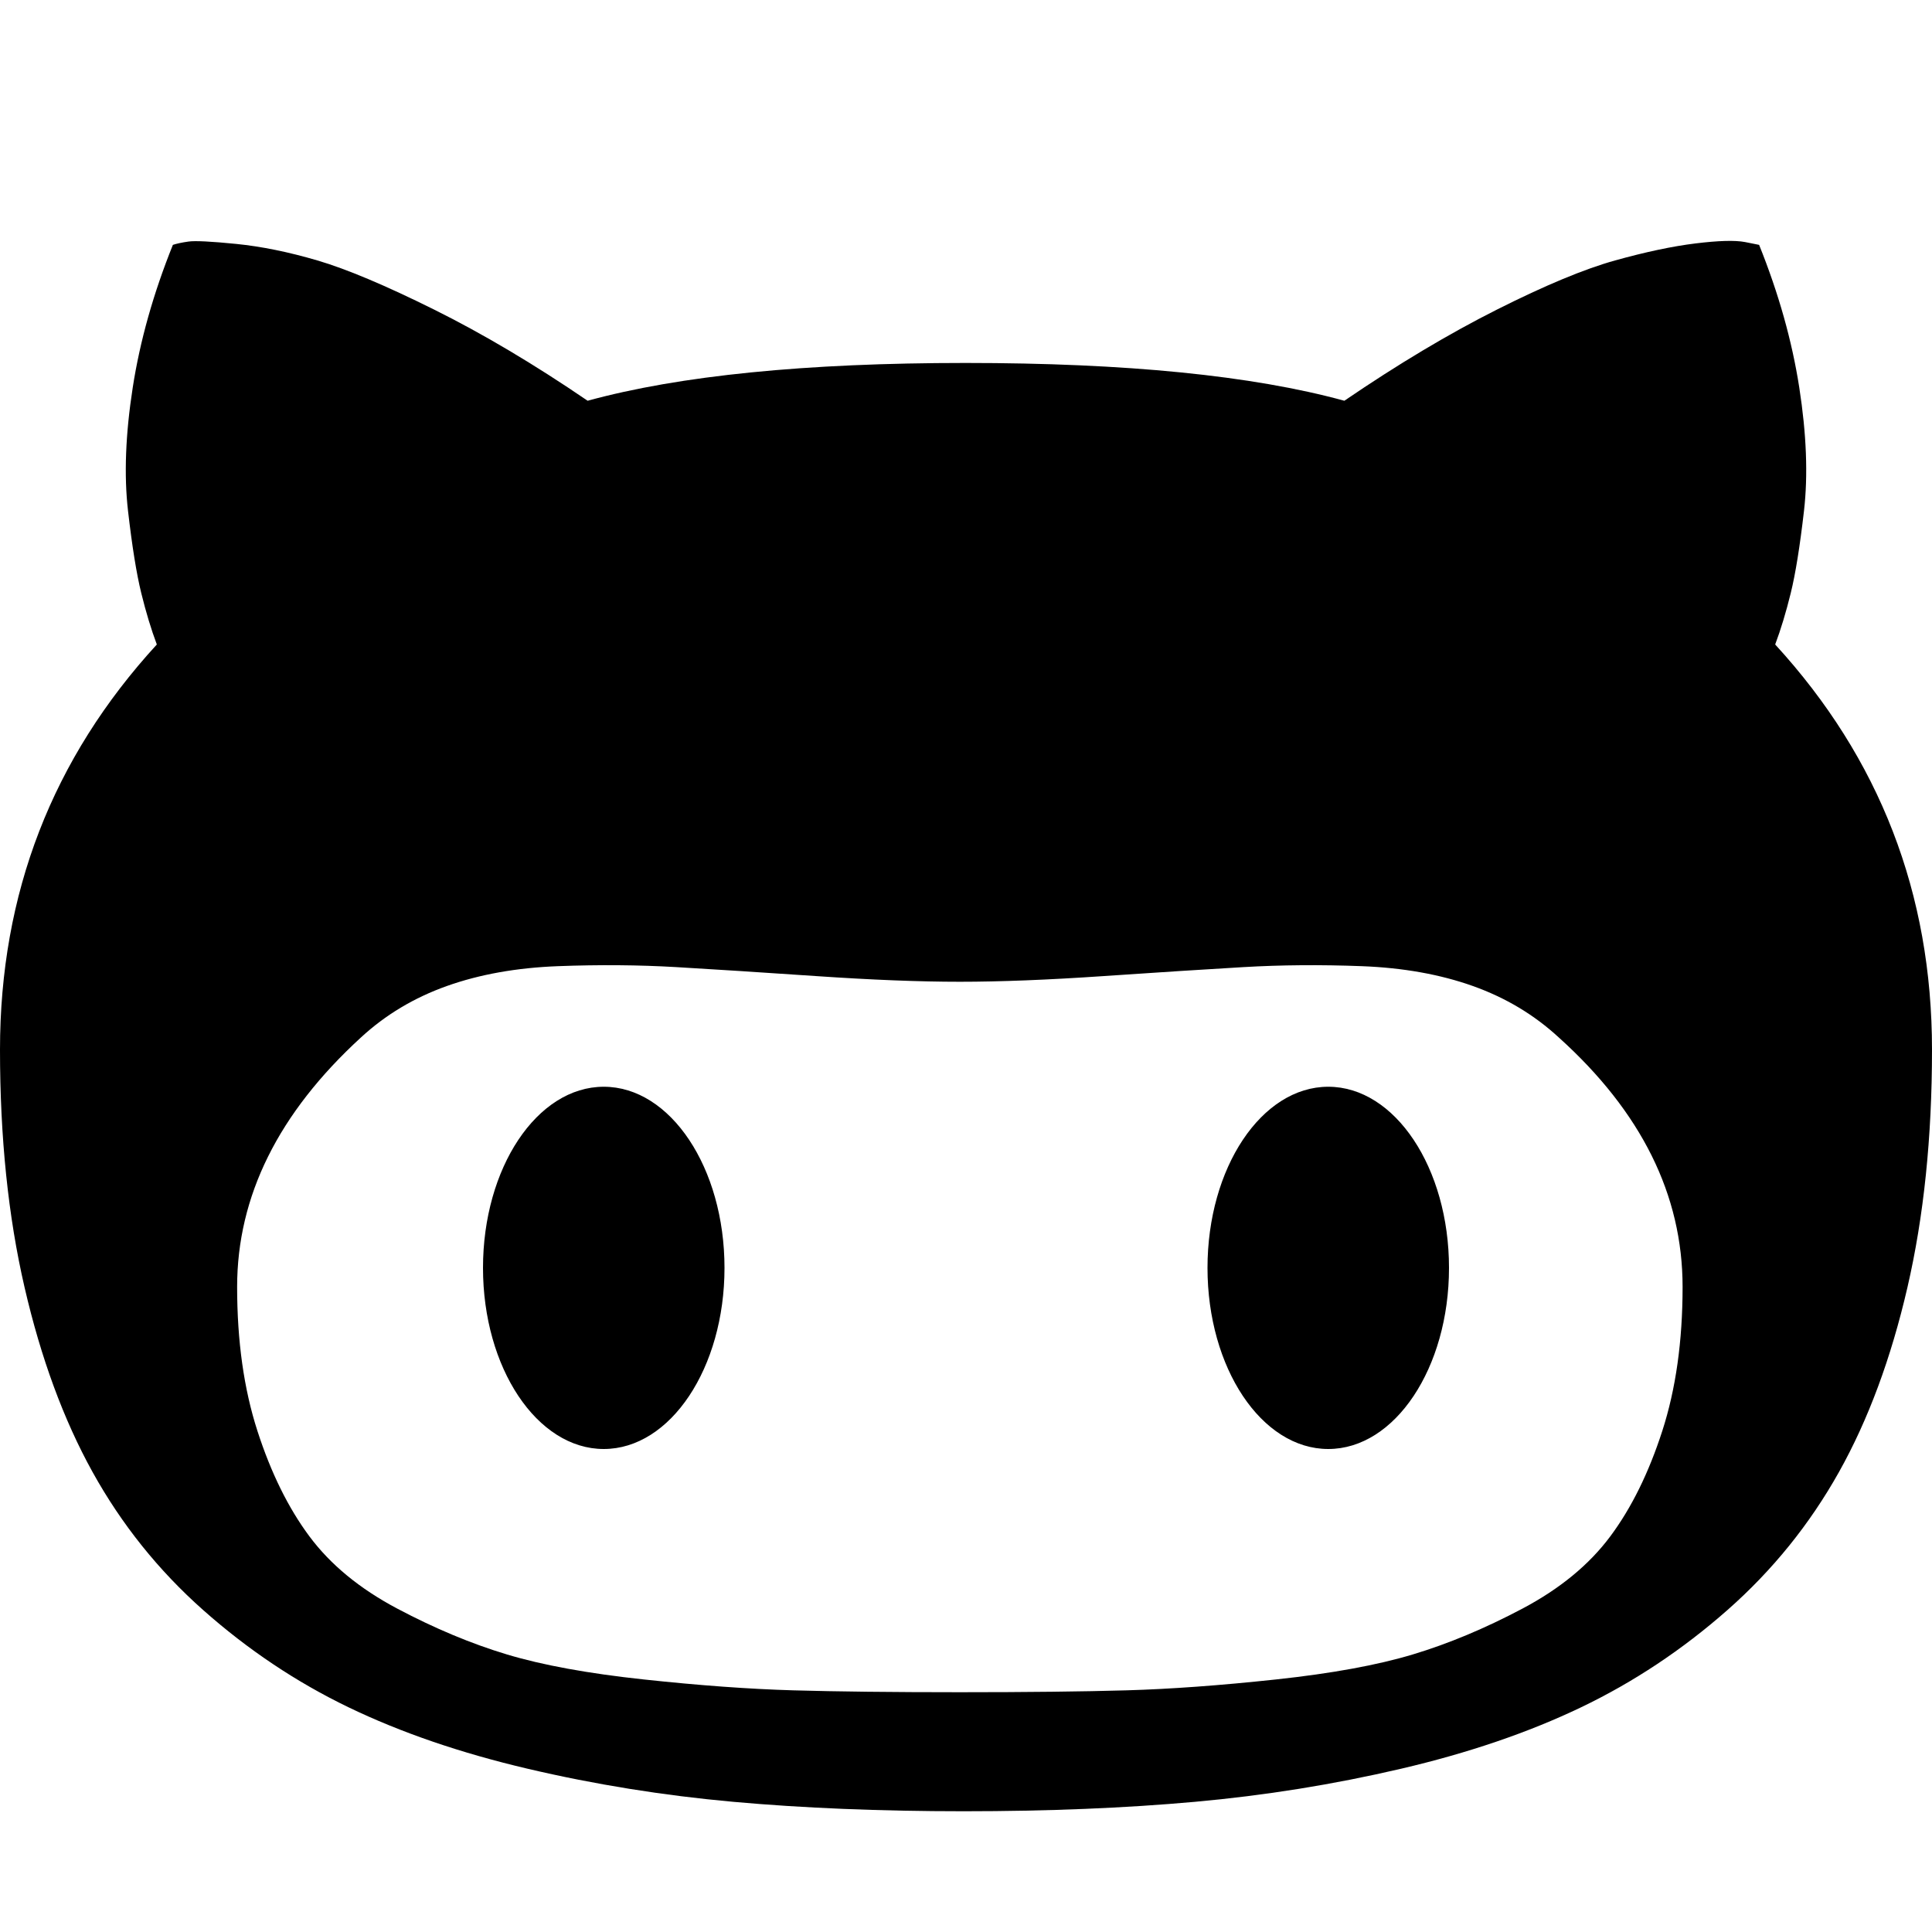
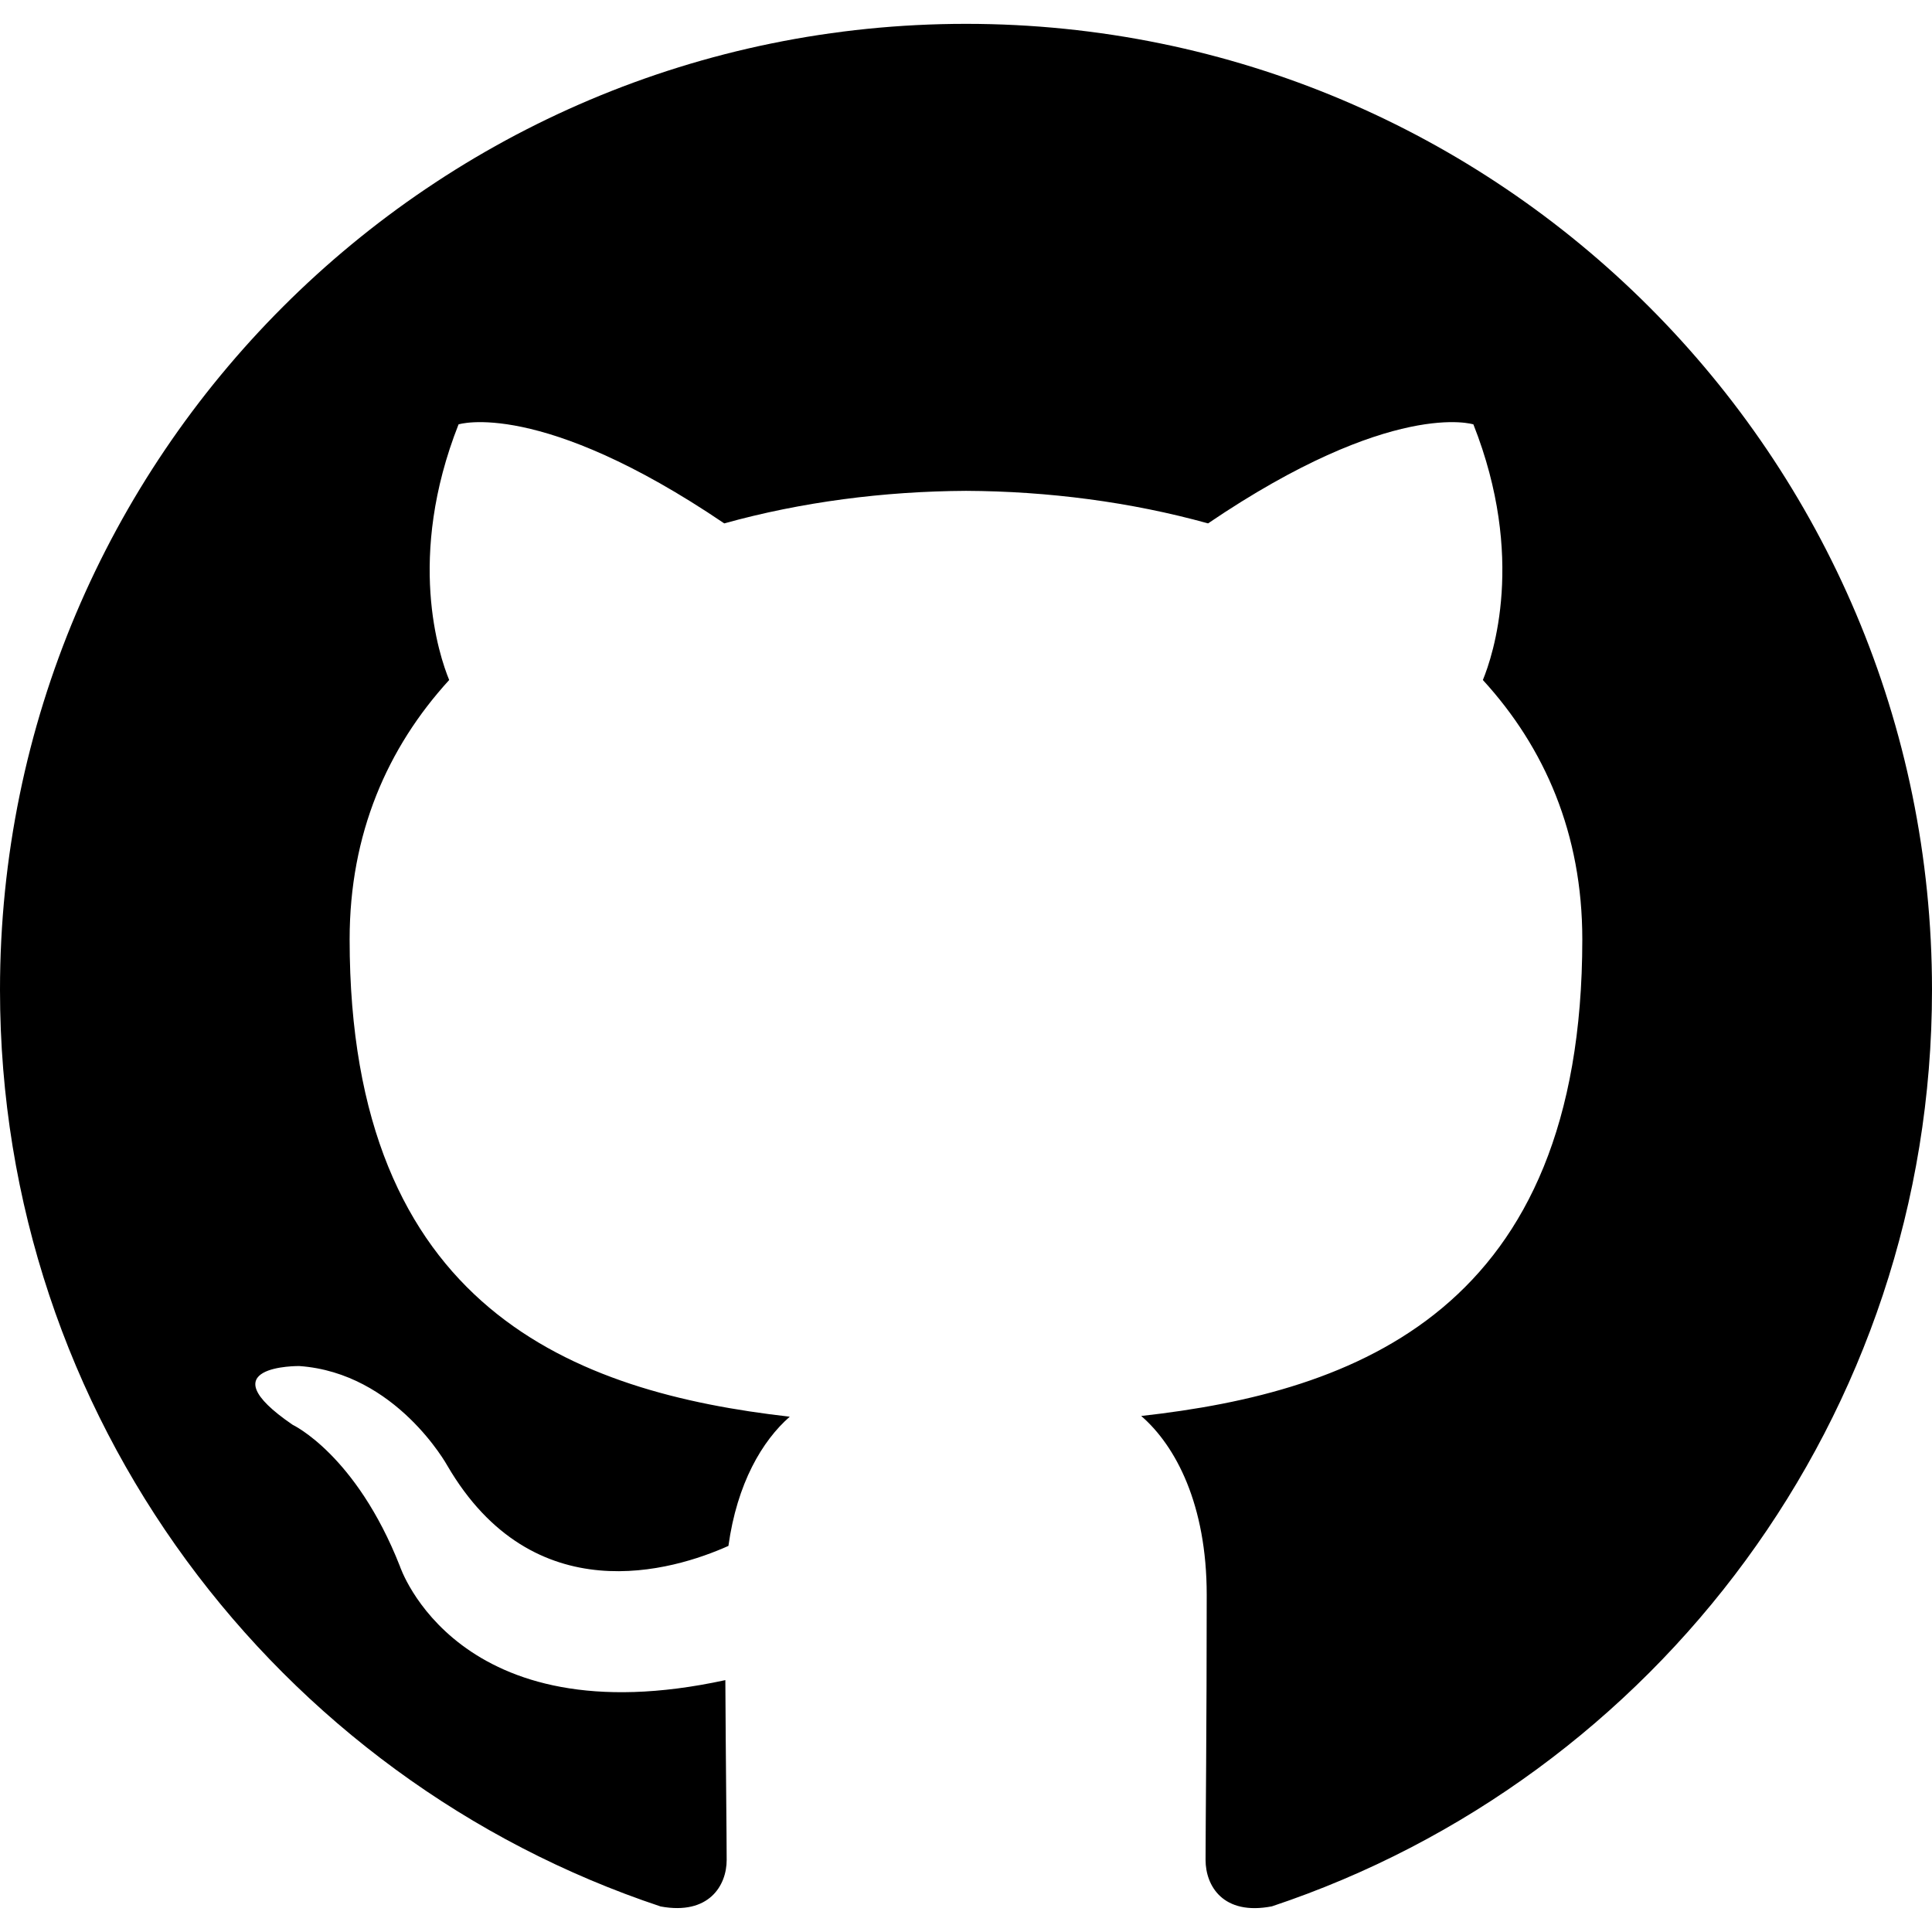
- <svg xmlns="http://www.w3.org/2000/svg" width="512" height="512" viewBox="0 0 512 512" fill="#000000">
-   <path d="M 0.00,278.205 C 0.00,301.404 2.17,322.395 6.511,341.172 C 10.85,359.949 16.859,376.264 24.537,390.118 C 32.215,403.972 41.979,416.157 53.83,426.672 C 65.68,437.188 78.533,445.784 92.386,452.46 C 106.239,459.135 122.054,464.559 139.83,468.733 C 157.606,472.906 175.758,475.827 194.285,477.497 C 212.812,479.166 233.175,480.00 255.374,480.00 C 277.74,480.00 298.188,479.166 316.714,477.497 C 335.241,475.827 353.435,472.905 371.294,468.733 C 389.153,464.561 405.05,459.137 418.988,452.46 C 432.926,445.783 445.861,437.188 457.796,426.672 C 469.731,416.157 479.579,403.97 487.339,390.118 C 495.099,376.266 501.15,359.95 505.49,341.172 C 509.83,322.394 512.00,301.404 512.00,278.205 C 512.00,236.811 498.146,201.008 470.441,170.797 C 471.943,166.791 473.32,162.243 474.572,157.152 C 475.824,152.061 476.992,144.801 478.077,135.37 C 479.162,125.939 478.745,115.049 476.825,102.697 C 474.906,90.345 471.359,77.744 466.183,64.891 L 462.428,64.14 C 459.757,63.64 455.375,63.765 449.283,64.516 C 443.191,65.267 436.097,66.769 428.002,69.023 C 419.907,71.276 409.475,75.616 396.706,82.042 C 383.937,88.468 370.459,96.521 356.271,106.202 C 331.903,99.526 298.437,96.187 255.875,96.187 C 213.479,96.187 180.097,99.526 155.728,106.202 C 141.54,96.521 127.978,88.468 115.043,82.042 C 102.108,75.616 91.801,71.276 84.123,69.023 C 76.446,66.769 69.268,65.309 62.592,64.641 C 55.915,63.973 51.70,63.765 49.948,64.015 C 48.196,64.265 46.818,64.558 45.817,64.891 C 40.643,77.744 37.096,90.344 35.177,102.697 C 33.258,115.049 32.84,125.94 33.925,135.37 C 35.01,144.80 36.179,152.061 37.43,157.152 C 38.682,162.243 40.059,166.791 41.561,170.797 C 13.854,201.008 0.00,236.81 0.00,278.205 Z M 62.842,341.047 C 62.842,317.012 73.775,294.979 95.64,274.95 C 102.149,268.94 109.744,264.393 118.423,261.304 C 127.102,258.216 136.908,256.464 147.841,256.046 C 158.774,255.629 169.247,255.712 179.262,256.297 C 189.276,256.881 201.628,257.674 216.316,258.675 C 231.004,259.677 243.69,260.177 254.372,260.177 C 265.055,260.177 277.74,259.677 292.428,258.675 C 307.117,257.674 319.467,256.881 329.483,256.297 C 339.498,255.712 349.97,255.629 360.904,256.046 C 371.837,256.464 381.642,258.216 390.323,261.304 C 399.001,264.392 406.595,268.939 413.105,274.95 C 434.97,294.647 445.904,316.678 445.904,341.047 C 445.904,355.403 444.109,368.128 440.52,379.229 C 436.931,390.329 432.341,399.634 426.749,407.144 C 421.157,414.654 413.397,421.039 403.465,426.297 C 393.534,431.555 383.854,435.602 374.423,438.441 C 364.992,441.278 352.89,443.49 338.119,445.076 C 323.346,446.662 310.161,447.622 298.56,447.955 C 286.96,448.289 272.23,448.456 254.371,448.456 C 236.512,448.456 221.782,448.289 210.182,447.955 C 198.582,447.622 185.395,446.662 170.624,445.076 C 155.853,443.49 143.752,441.278 134.321,438.441 C 124.891,435.602 115.21,431.554 105.279,426.297 C 95.348,421.04 87.586,414.656 81.995,407.144 C 76.404,399.633 71.813,390.329 68.225,379.229 C 64.636,368.128 62.842,355.401 62.842,341.047 ZM 320.00,336.00A32.00,48.00 2160.00 1,0 384.00,336A32.00,48.00 2160.00 1,0 320.00,336zM 128.00,336.00A32.00,48.00 2160.00 1,0 192.00,336A32.00,48.00 2160.00 1,0 128.00,336z" />
+ <svg xmlns="http://www.w3.org/2000/svg" version="1.1" width="32" height="32" viewBox="0 0 32 32">
+   <path d="M16 0.395c-8.836 0-16 7.163-16 16 0 7.069 4.585 13.067 10.942 15.182 0.8 0.148 1.094-0.347 1.094-0.77 0-0.381-0.015-1.642-0.022-2.979-4.452 0.968-5.391-1.888-5.391-1.888-0.728-1.849-1.776-2.341-1.776-2.341-1.452-0.993 0.11-0.973 0.11-0.973 1.606 0.113 2.452 1.649 2.452 1.649 1.427 2.446 3.743 1.739 4.656 1.33 0.143-1.034 0.558-1.74 1.016-2.14-3.554-0.404-7.29-1.777-7.29-7.907 0-1.747 0.625-3.174 1.649-4.295-0.166-0.403-0.714-2.030 0.155-4.234 0 0 1.344-0.43 4.401 1.64 1.276-0.355 2.645-0.532 4.005-0.539 1.359 0.006 2.729 0.184 4.008 0.539 3.054-2.070 4.395-1.64 4.395-1.64 0.871 2.204 0.323 3.831 0.157 4.234 1.026 1.12 1.647 2.548 1.647 4.295 0 6.145-3.743 7.498-7.306 7.895 0.574 0.497 1.085 1.47 1.085 2.963 0 2.141-0.019 3.864-0.019 4.391 0 0.426 0.288 0.925 1.099 0.768 6.354-2.118 10.933-8.113 10.933-15.18 0-8.837-7.164-16-16-16z" />
</svg>
